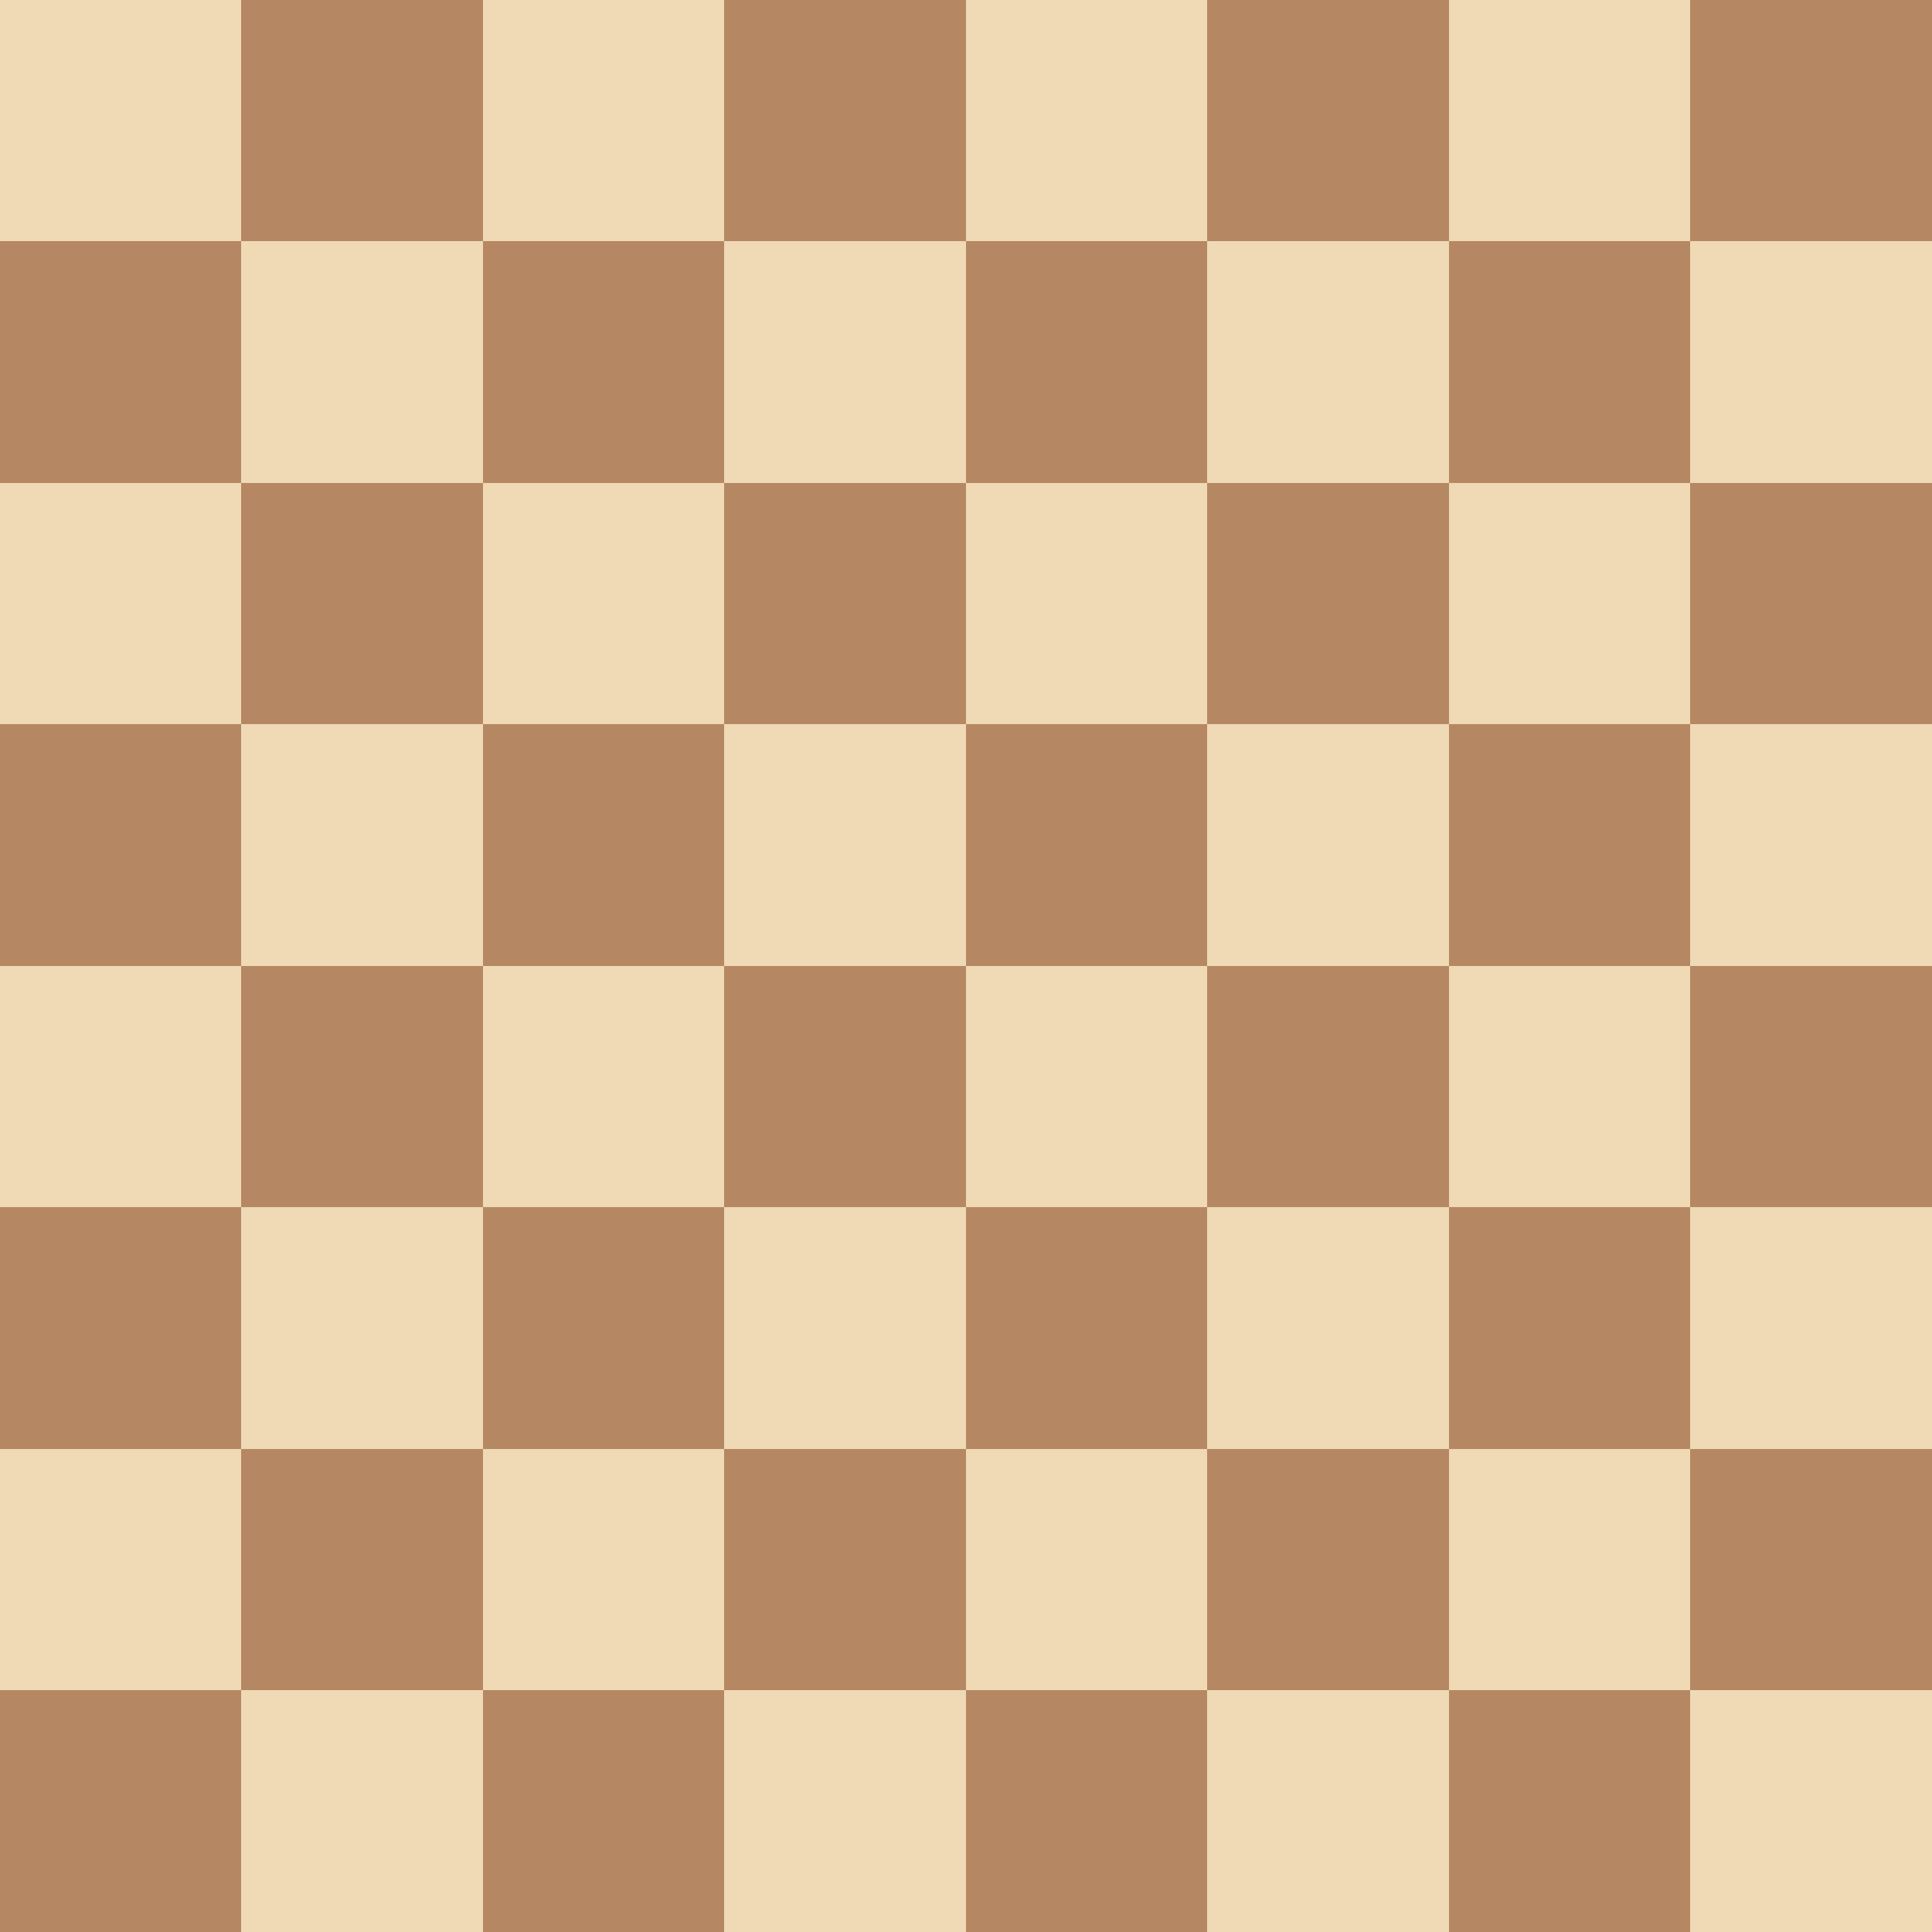
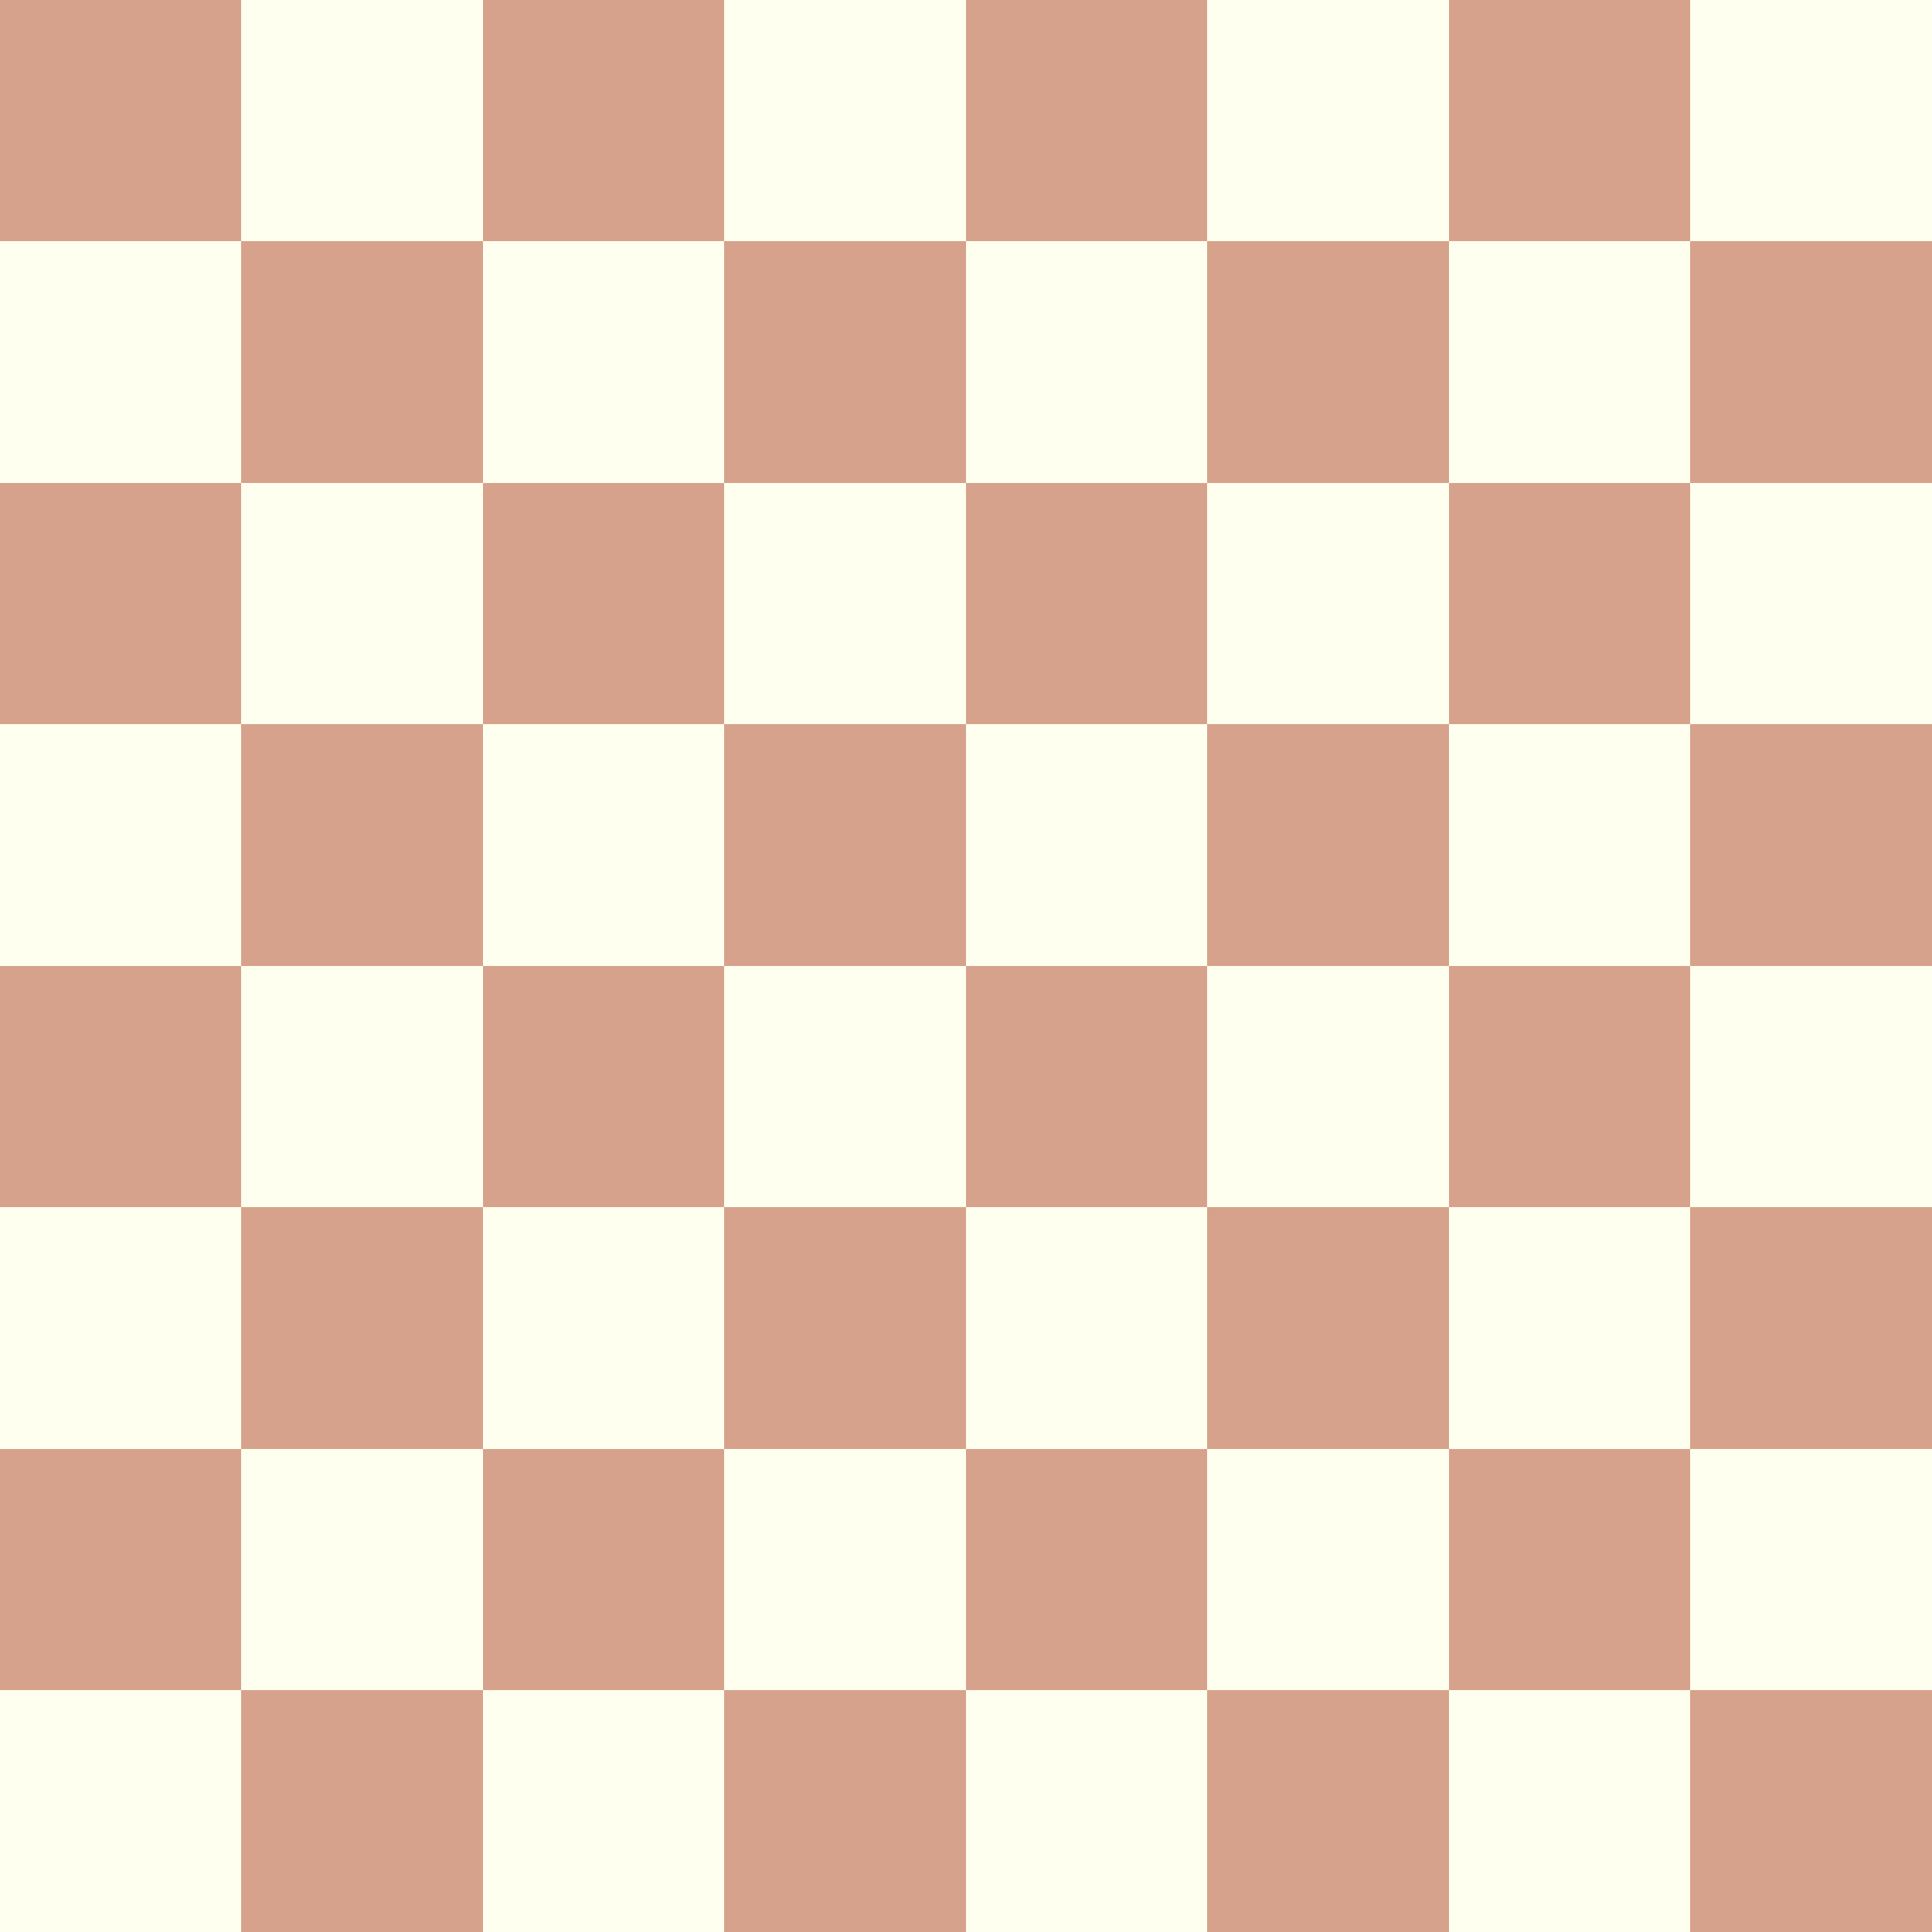
<svg xmlns="http://www.w3.org/2000/svg" xmlns:xlink="http://www.w3.org/1999/xlink" viewBox="0 0 8 8" shape-rendering="crispEdges">
  <g id="a">
    <g id="b">
      <g id="c">
        <g id="d">
-           <rect width="1" height="1" fill="#f0d9b5" id="e" />
+           <rect width="1" height="1" fill="#D7A28B" id="e" />
          <use x="1" y="1" href="#e" xlink:href="#e" />
-           <rect y="1" width="1" height="1" fill="#b58863" id="f" />
+           <rect y="1" width="1" height="1" fill="#FFFFEF" id="f" />
          <use x="1" y="-1" href="#f" xlink:href="#f" />
        </g>
        <use x="2" href="#d" xlink:href="#d" />
      </g>
      <use x="4" href="#c" xlink:href="#c" />
    </g>
    <use y="2" href="#b" xlink:href="#b" />
  </g>
  <use y="4" href="#a" xlink:href="#a" />
</svg>
